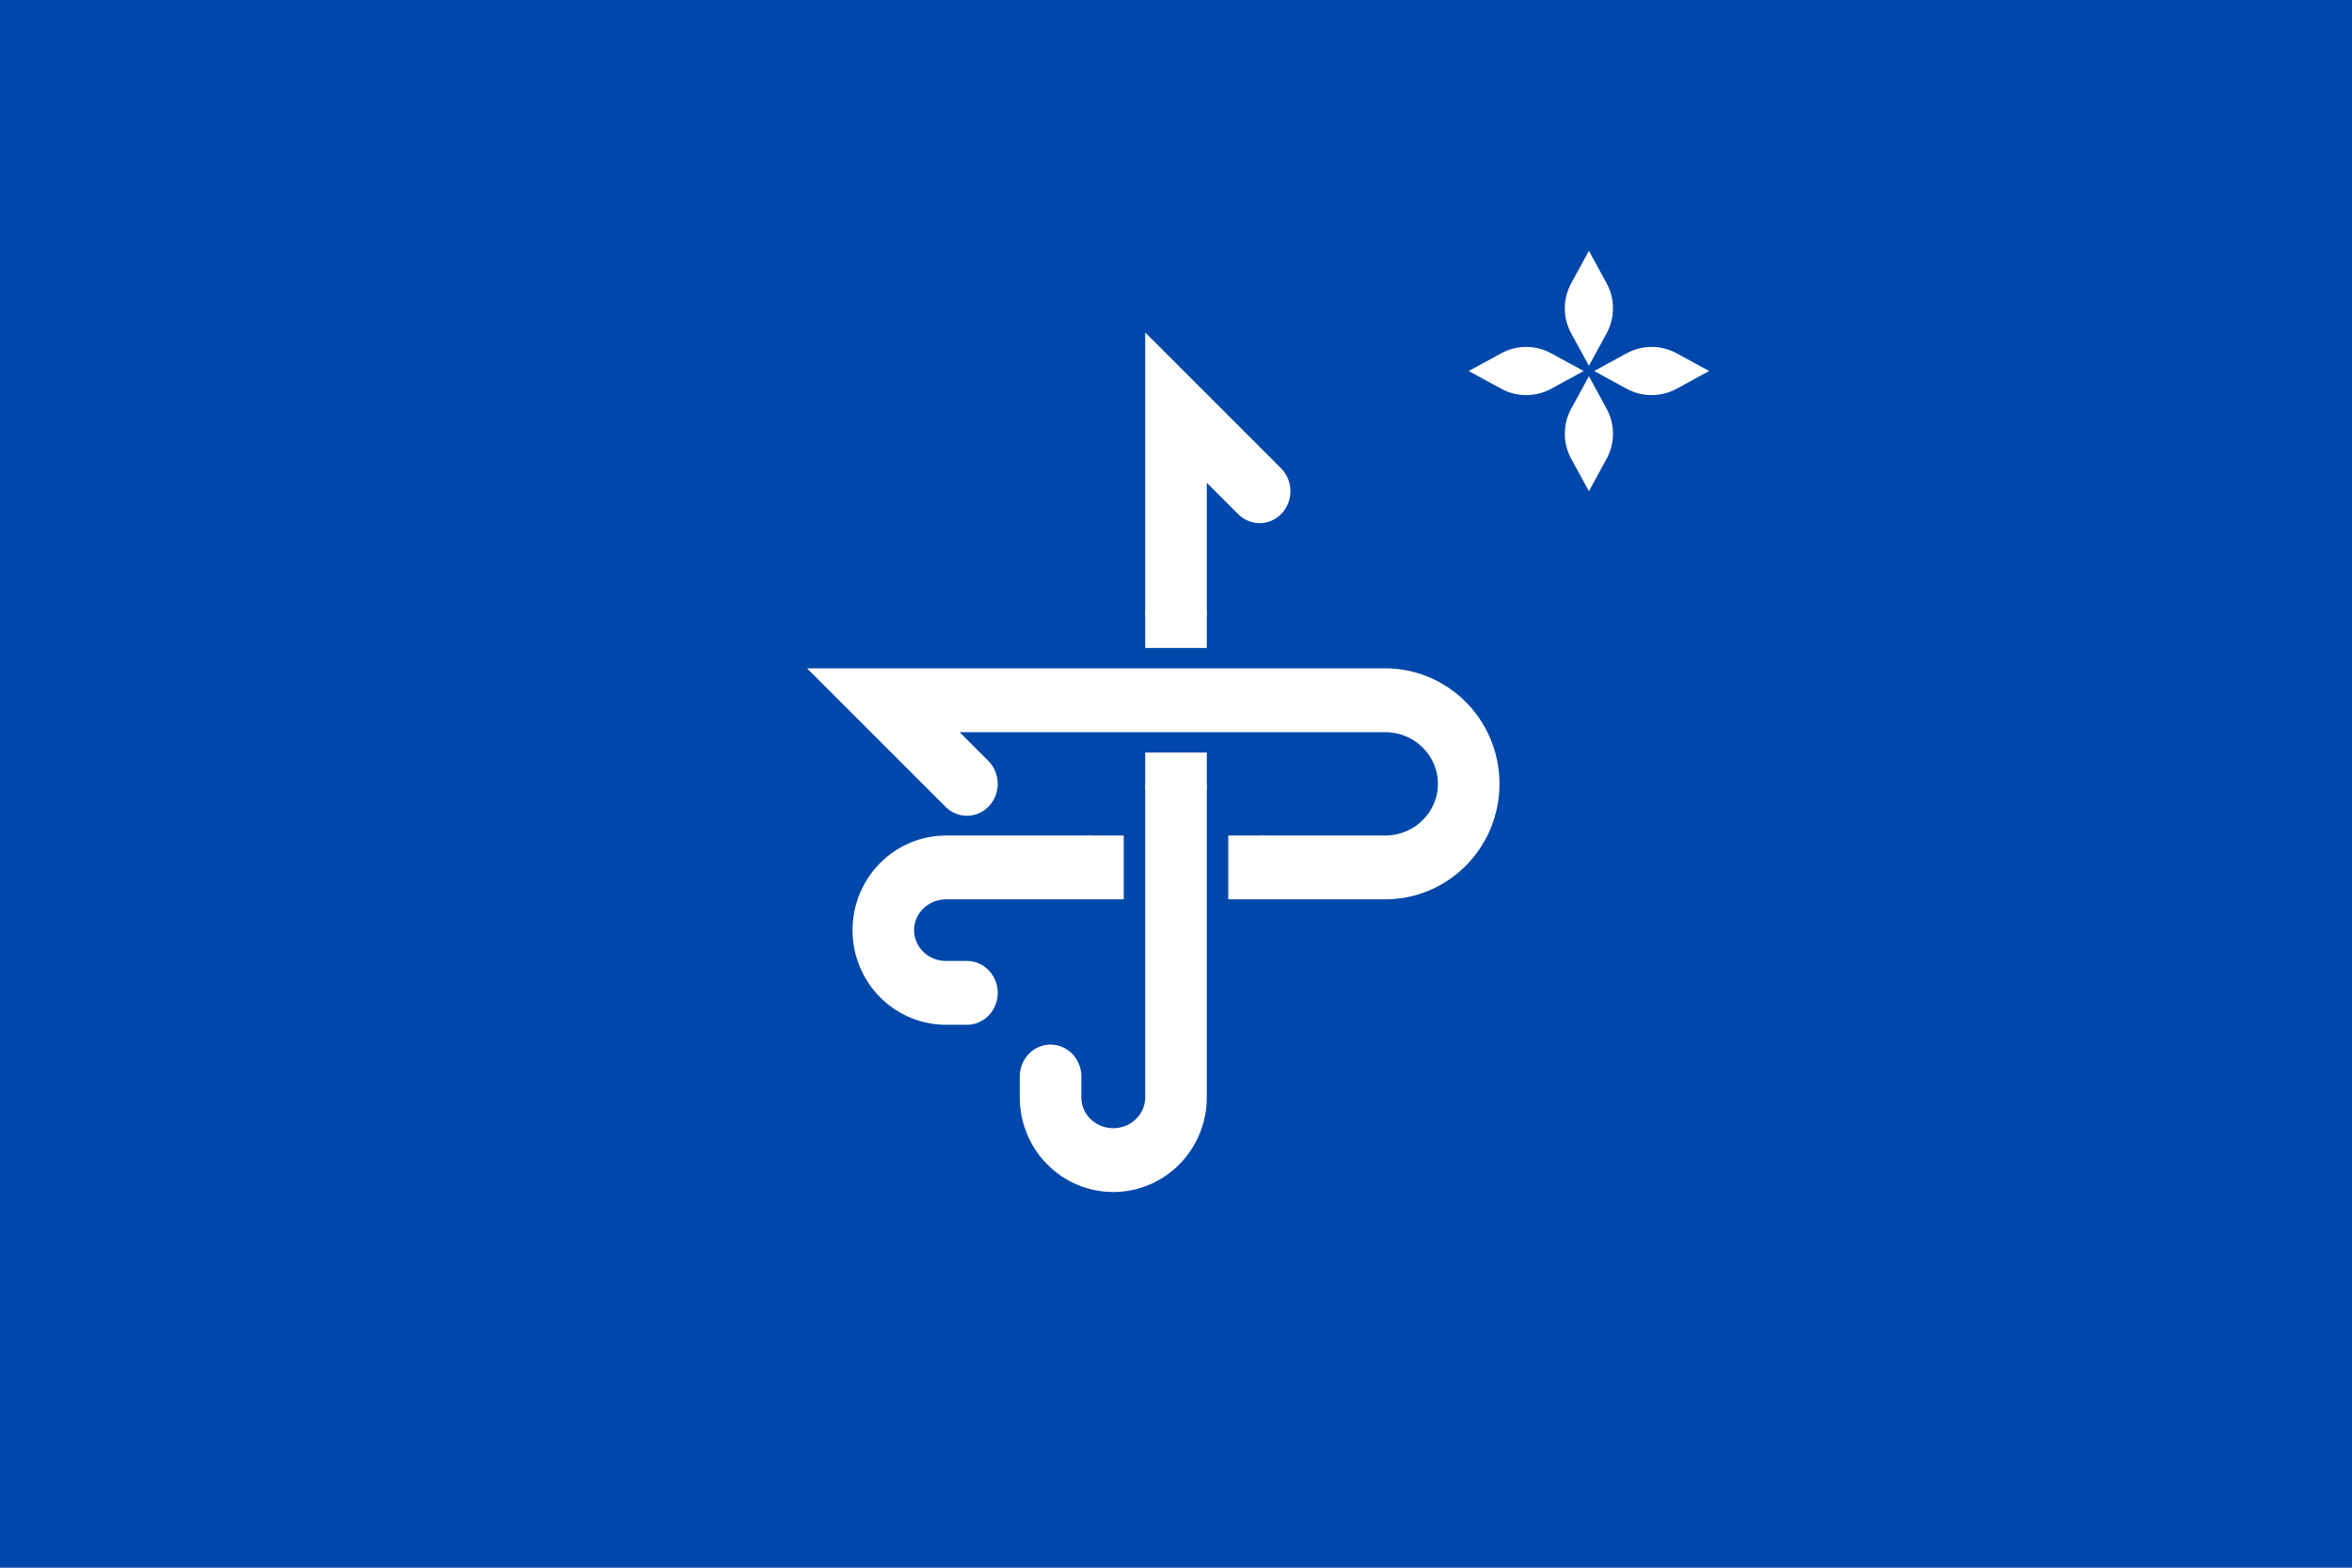
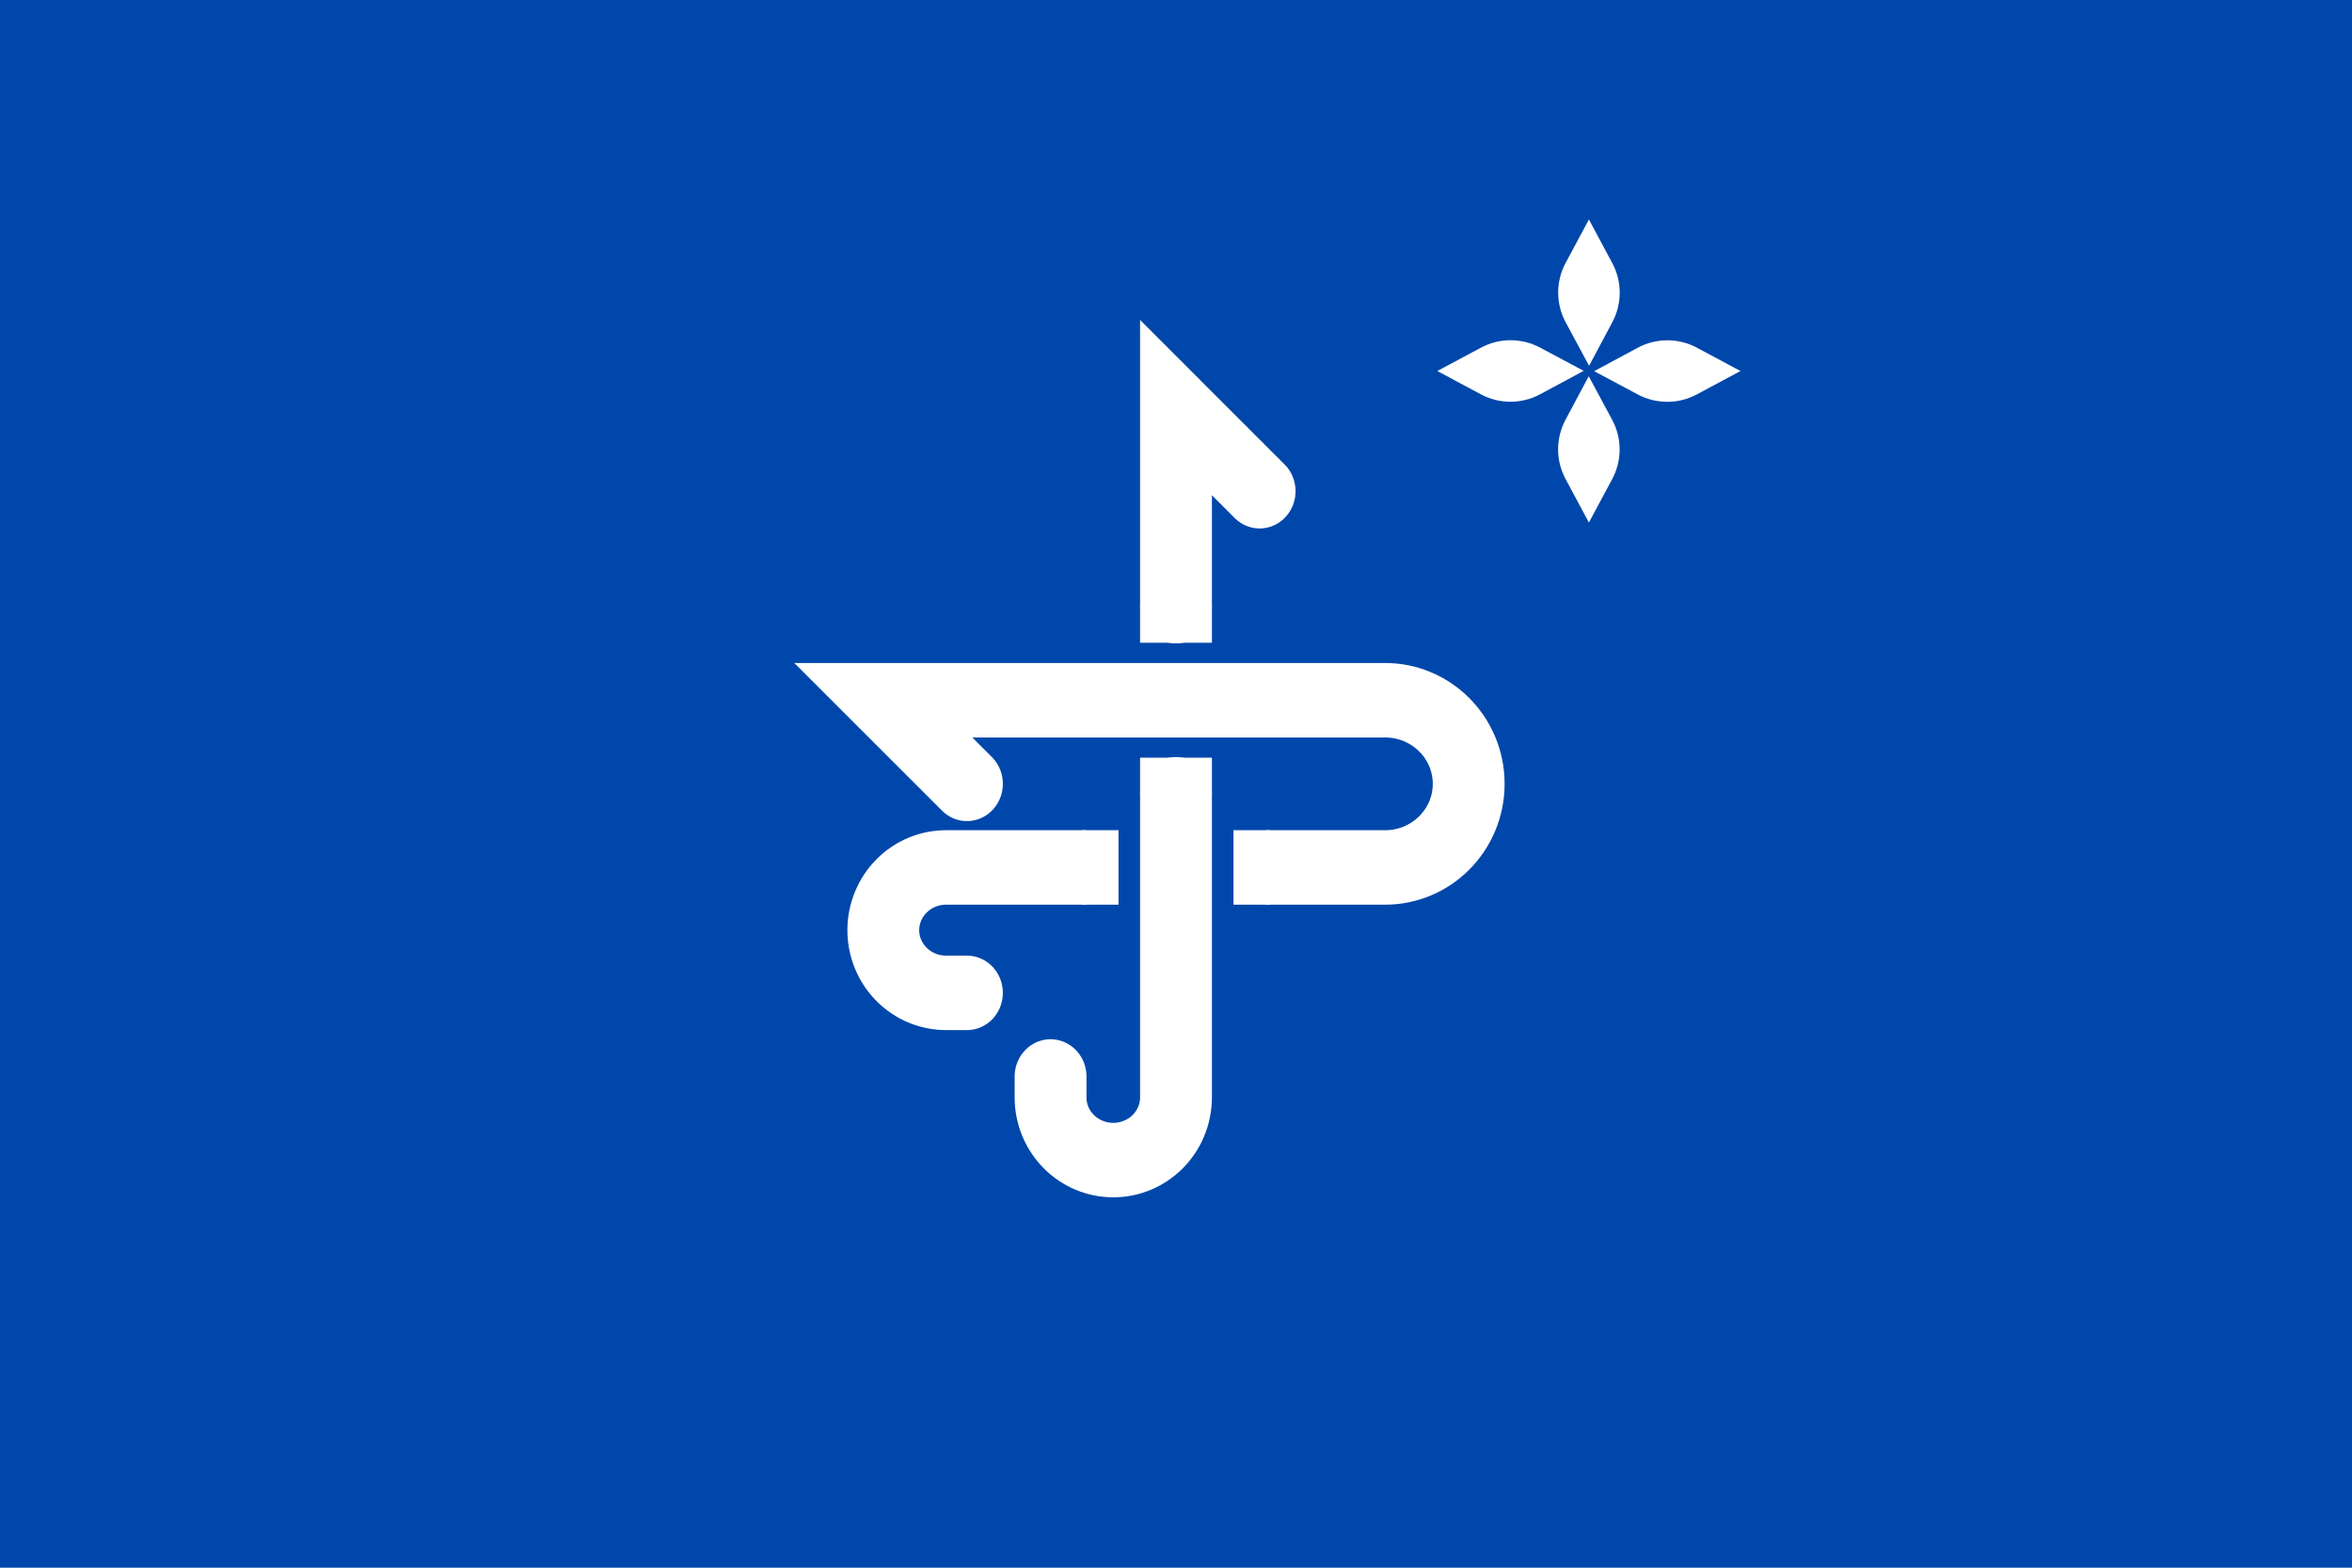
<svg xmlns="http://www.w3.org/2000/svg" width="100%" height="100%" viewBox="0 0 450 300" version="1.1" xml:space="preserve" style="fill-rule:evenodd;clip-rule:evenodd;stroke-linejoin:round;stroke-miterlimit:2;">
  <g id="Main" transform="matrix(0.75,0,0,1,-4.26326e-14,-340)">
    <rect x="0" y="340" width="600" height="300" style="fill:rgb(0,71,171);" />
    <g transform="matrix(1.33333,0,0,1,300,490)">
      <g transform="matrix(1,0,0,1,-150,-150)">
        <g id="Monogram" transform="matrix(0.385714,0,0,0.4,-81.4286,30)">
          <g>
-             <path d="M600,217.5L600,120L641.481,160M537.778,440L537.778,450.005C537.778,466.571 551.704,480 568.884,480C568.885,480 568.887,480 568.889,480C577.14,480 585.053,476.839 590.888,471.213C596.722,465.587 600,457.956 600,450C600,444.26 600,302.5 600,302.5" style="fill:none;stroke:white;stroke-width:30.54px;stroke-linecap:round;stroke-linejoin:miter;stroke-miterlimit:3;" />
-             <path d="M600,235L600,217.5M600,302.5L600,285" style="fill:none;stroke:white;stroke-width:30.54px;stroke-miterlimit:3;" />
-             <path d="M644.074,340C644.074,340 703.704,340 703.704,340C726.613,340 745.185,322.091 745.185,300C745.185,300 745.185,300 745.185,300C745.185,277.909 726.613,260 703.704,260C703.704,260 454.815,260 454.815,260L496.296,300M496.296,400L485.926,400C477.675,400 469.762,396.839 463.927,391.213C458.093,385.587 454.815,377.956 454.815,370C454.815,370 454.815,370 454.815,370C454.815,362.043 458.093,354.413 463.927,348.787C469.762,343.161 477.675,340 485.926,340C491.878,340 555.926,340 555.926,340" style="fill:none;stroke:white;stroke-width:30.54px;stroke-linecap:round;stroke-linejoin:miter;stroke-miterlimit:3;" />
-             <path d="M625.926,340L644.074,340M555.926,340L574.074,340" style="fill:none;stroke:white;stroke-width:30.54px;stroke-miterlimit:3;" />
+             <path d="M600,215L600,120L641.481,160M537.778,440L537.778,450.005C537.778,466.571 551.704,480 568.884,480C568.885,480 568.887,480 568.889,480C577.14,480 585.053,476.839 590.888,471.213C596.722,465.587 600,457.956 600,450C600,444.26 600,305 600,305" style="fill:none;stroke:white;stroke-width:35.63px;stroke-linecap:round;stroke-linejoin:miter;stroke-miterlimit:3;" />
+             <path d="M600,232.5L600,215M600,305L600,287.5" style="fill:none;stroke:white;stroke-width:35.63px;stroke-miterlimit:3;" />
+             <path d="M646.667,340C646.667,340 703.704,340 703.704,340C726.613,340 745.185,322.091 745.185,300C745.185,300 745.185,300 745.185,300C745.185,277.909 726.613,260 703.704,260C703.704,260 454.815,260 454.815,260L496.296,300M496.296,400L485.926,400C477.675,400 469.762,396.839 463.927,391.213C458.093,385.587 454.815,377.956 454.815,370C454.815,370 454.815,370 454.815,370C454.815,362.043 458.093,354.413 463.927,348.787C469.762,343.161 477.675,340 485.926,340C491.878,340 553.333,340 553.333,340" style="fill:none;stroke:white;stroke-width:35.63px;stroke-linecap:round;stroke-linejoin:miter;stroke-miterlimit:3;" />
+             <path d="M628.519,340L646.667,340M553.333,340L571.481,340" style="fill:none;stroke:white;stroke-width:35.63px;stroke-miterlimit:3;" />
          </g>
        </g>
        <g id="Flower" transform="matrix(0,0.555556,-0.666667,5.55112e-17,495.667,-182.333)">
-           <g transform="matrix(-1.2,1.22465e-16,-1.46958e-16,-1,912,461.5)">
-             <path d="M380,60C380,60 382.656,55.131 385.082,50.683C387.524,46.206 387.524,40.794 385.082,36.317C382.656,31.869 380,27 380,27C380,27 377.344,31.869 374.918,36.317C372.476,40.794 372.476,46.206 374.918,50.683C377.344,55.131 380,60 380,60Z" style="fill:white;" />
+           <g transform="matrix(1.4988e-16,-1.5,1.8,0,411,400)">
+             <g transform="matrix(1,0,0,1,-25,-25)">
+               <g id="Petal" transform="matrix(0.666667,2.55651e-17,2.99461e-17,0.666667,-228.3,9)">
+                 <path d="M380,60C380,60 383.565,53.316 386.673,47.49C389.502,42.185 389.496,35.818 386.657,30.519C383.535,24.69 379.951,18 379.951,18C379.951,18 376.382,24.662 373.264,30.481C370.414,35.801 370.42,42.196 373.28,47.51C376.412,53.332 380,60 380,60Z" style="fill:white;" />
+               </g>
+             </g>
          </g>
-           <g transform="matrix(1.45937e-16,-1,1.2,-4.49191e-17,382.2,780)">
-             <path d="M380,60C380,60 382.656,55.131 385.082,50.683C387.524,46.206 387.524,40.794 385.082,36.317C382.656,31.869 380,27 380,27C380,27 377.344,31.869 374.918,36.317C372.476,40.794 372.476,46.206 374.918,50.683C377.344,55.131 380,60 380,60Z" style="fill:white;" />
+           <g transform="matrix(1.8,-9.18485e-17,-3.96619e-17,1.5,456,362.5)">
+             <g transform="matrix(1,0,0,1,-25,-25)">
+               <g id="Petal1" transform="matrix(0.666667,2.55651e-17,2.99461e-17,0.666667,-228.3,9)">
+                 <path d="M380,60C380,60 383.565,53.316 386.673,47.49C389.502,42.185 389.496,35.818 386.657,30.519C383.535,24.69 379.951,18 379.951,18C379.951,18 376.382,24.662 373.264,30.481C370.414,35.801 370.42,42.196 373.28,47.51C376.412,53.332 380,60 380,60Z" style="fill:white;" />
+               </g>
+             </g>
          </g>
-           <g transform="matrix(1.2,-2.28848e-17,2.74617e-17,1,4.60454e-12,338.5)">
-             <path d="M380,60C380,60 382.656,55.131 385.082,50.683C387.524,46.206 387.524,40.794 385.082,36.317C382.656,31.869 380,27 380,27C380,27 377.344,31.869 374.918,36.317C372.476,40.794 372.476,46.206 374.918,50.683C377.344,55.131 380,60 380,60Z" style="fill:white;" />
+           <g transform="matrix(-3.70317e-16,1.5,-1.8,-1.83697e-16,501,400)">
+             <g transform="matrix(1,0,0,1,-25,-25)">
+               <g id="Petal2" transform="matrix(0.666667,2.55651e-17,2.99461e-17,0.666667,-228.3,9)">
+                 <path d="M380,60C380,60 383.565,53.316 386.673,47.49C389.502,42.185 389.496,35.818 386.657,30.519C383.535,24.69 379.951,18 379.951,18C379.951,18 376.382,24.662 373.264,30.481C370.414,35.801 370.42,42.196 373.28,47.51C376.412,53.332 380,60 380,60Z" style="fill:white;" />
+               </g>
+             </g>
          </g>
-           <g transform="matrix(1.02044e-18,1,-1.2,1.67384e-16,529.8,20)">
-             <path d="M380,60C380,60 382.656,55.131 385.082,50.683C387.524,46.206 387.524,40.794 385.082,36.317C382.656,31.869 380,27 380,27C380,27 377.344,31.869 374.918,36.317C372.476,40.794 372.476,46.206 374.918,50.683C377.344,55.131 380,60 380,60Z" style="fill:white;" />
+           <g transform="matrix(-1.8,-1.79151e-15,2.29969e-15,-1.5,456,437.5)">
+             <g transform="matrix(1,0,0,1,-25,-25)">
+               <g id="Petal3" transform="matrix(0.666667,2.55651e-17,2.99461e-17,0.666667,-228.3,9)">
+                 <path d="M380,60C380,60 383.565,53.316 386.673,47.49C389.502,42.185 389.496,35.818 386.657,30.519C383.535,24.69 379.951,18 379.951,18C379.951,18 376.382,24.662 373.264,30.481C370.414,35.801 370.42,42.196 373.28,47.51C376.412,53.332 380,60 380,60Z" style="fill:white;" />
+               </g>
+             </g>
          </g>
        </g>
      </g>
    </g>
  </g>
</svg>
